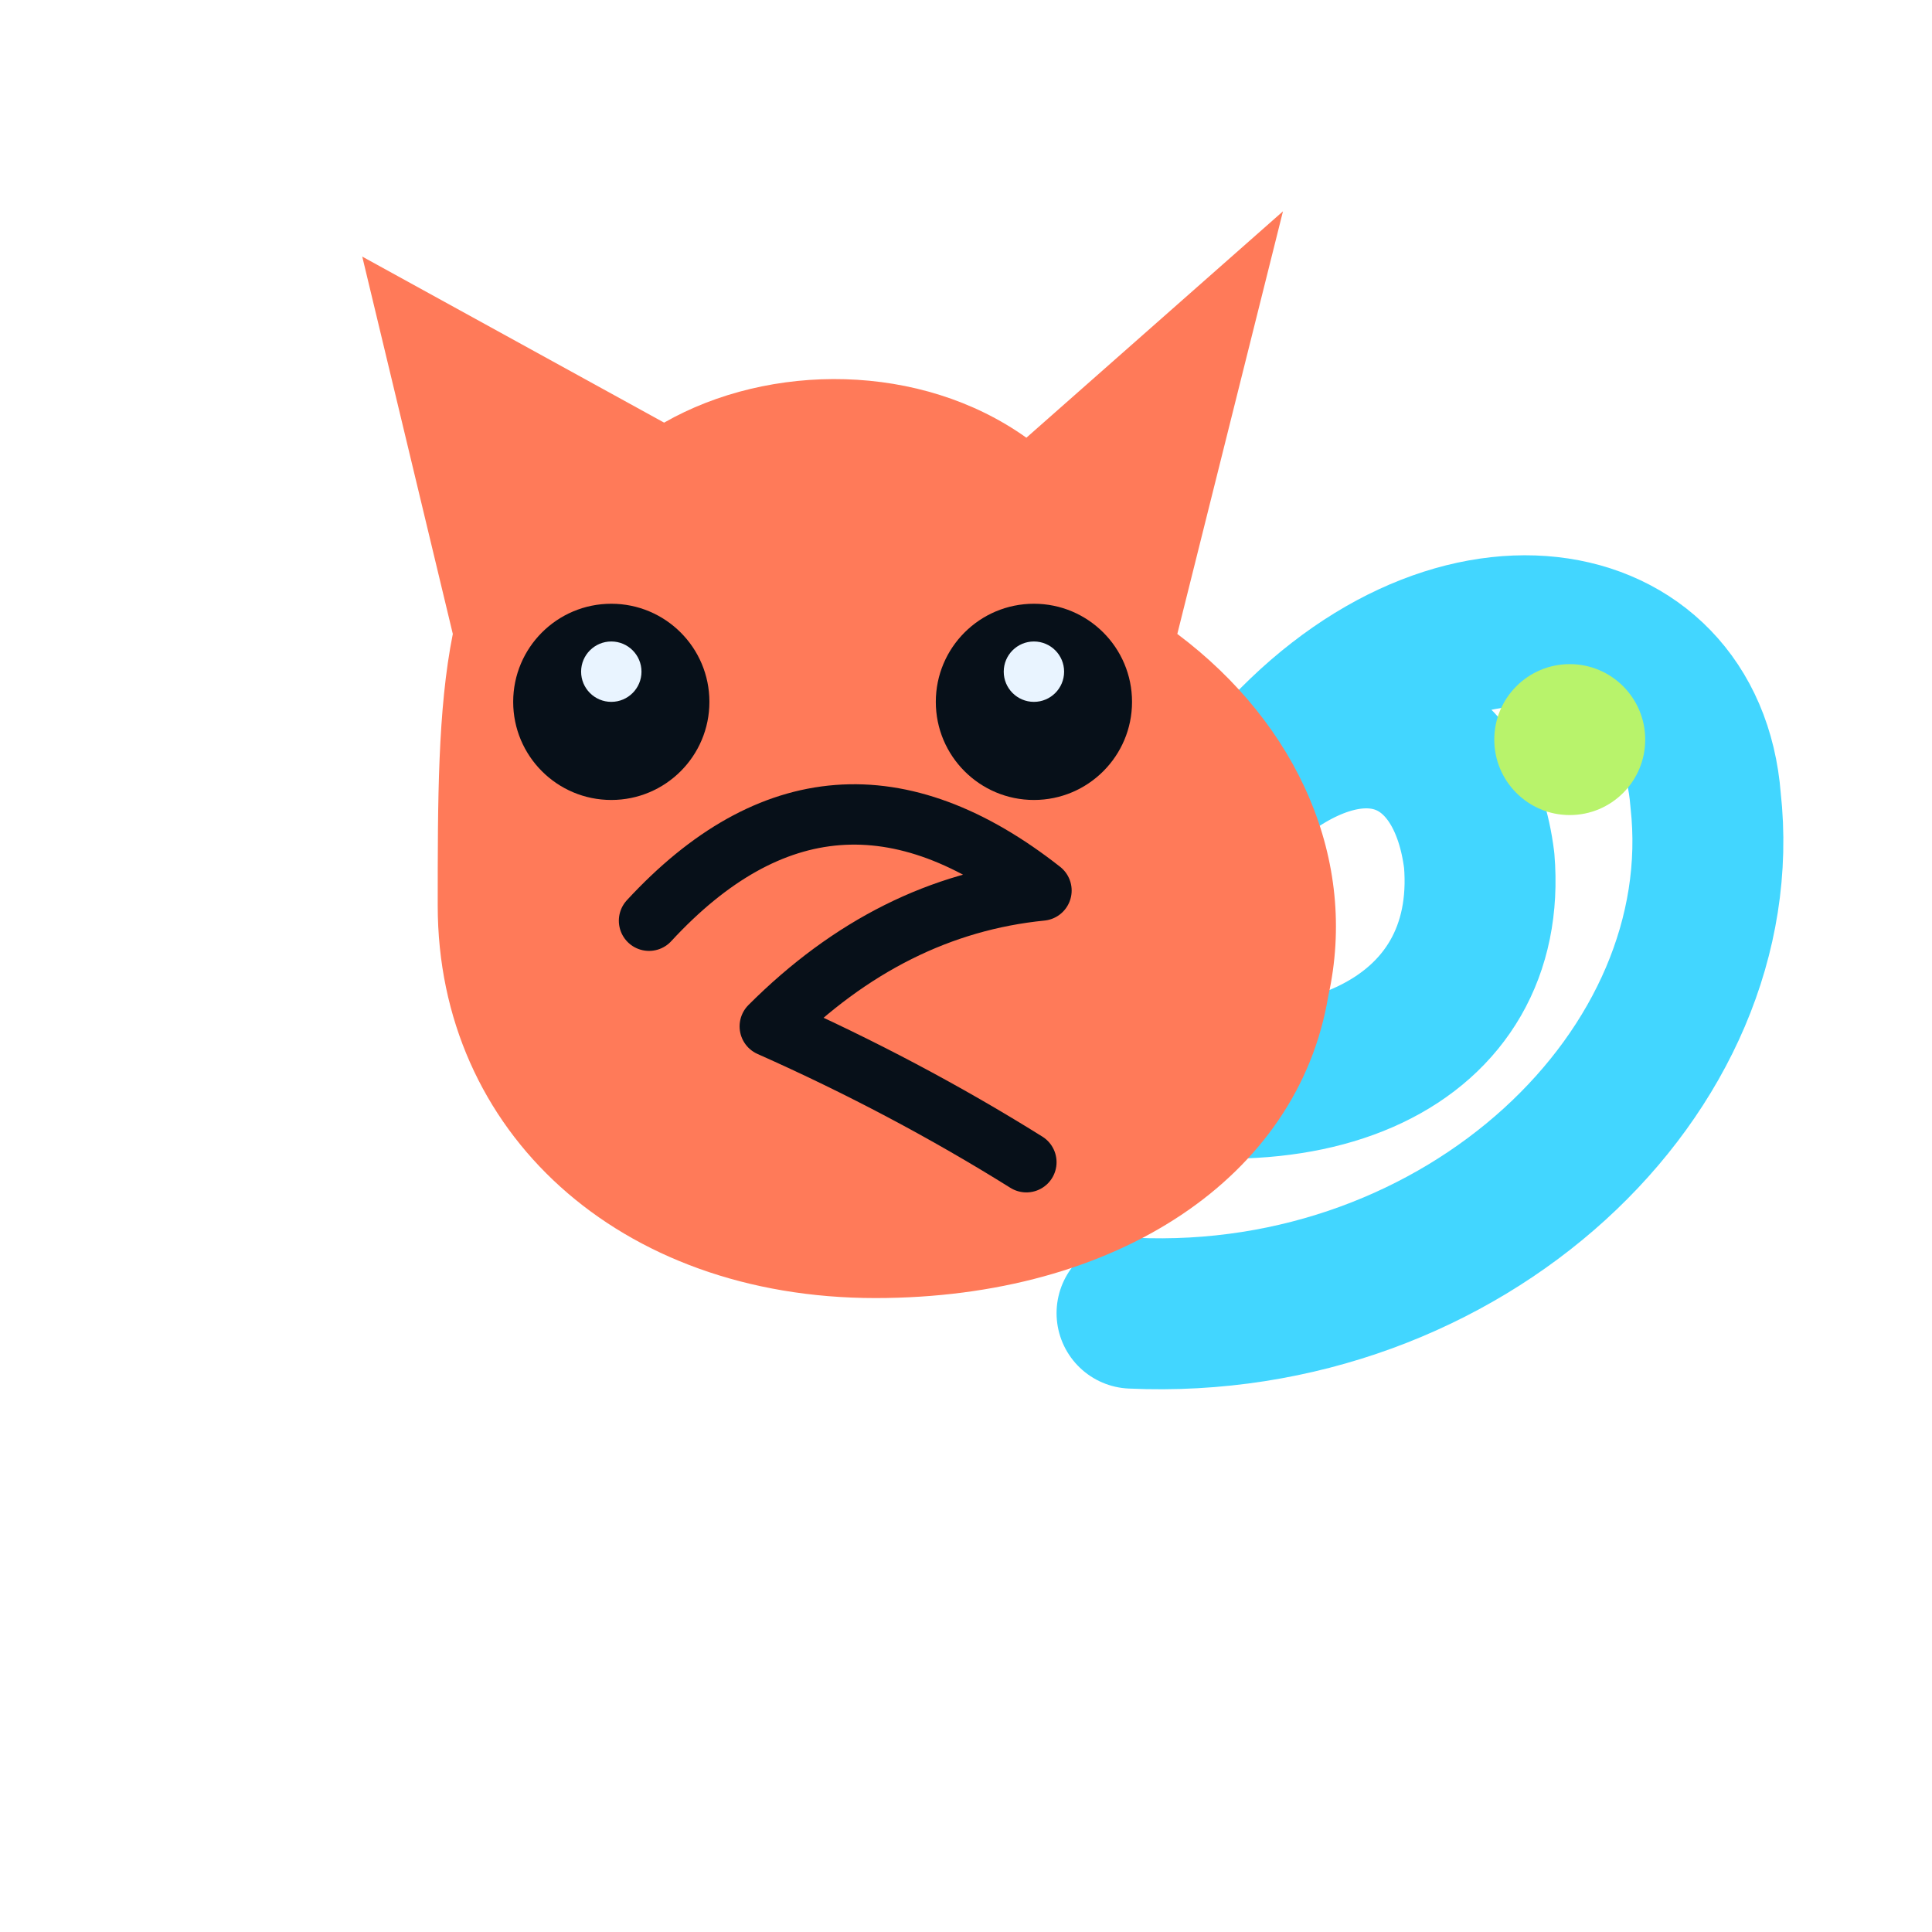
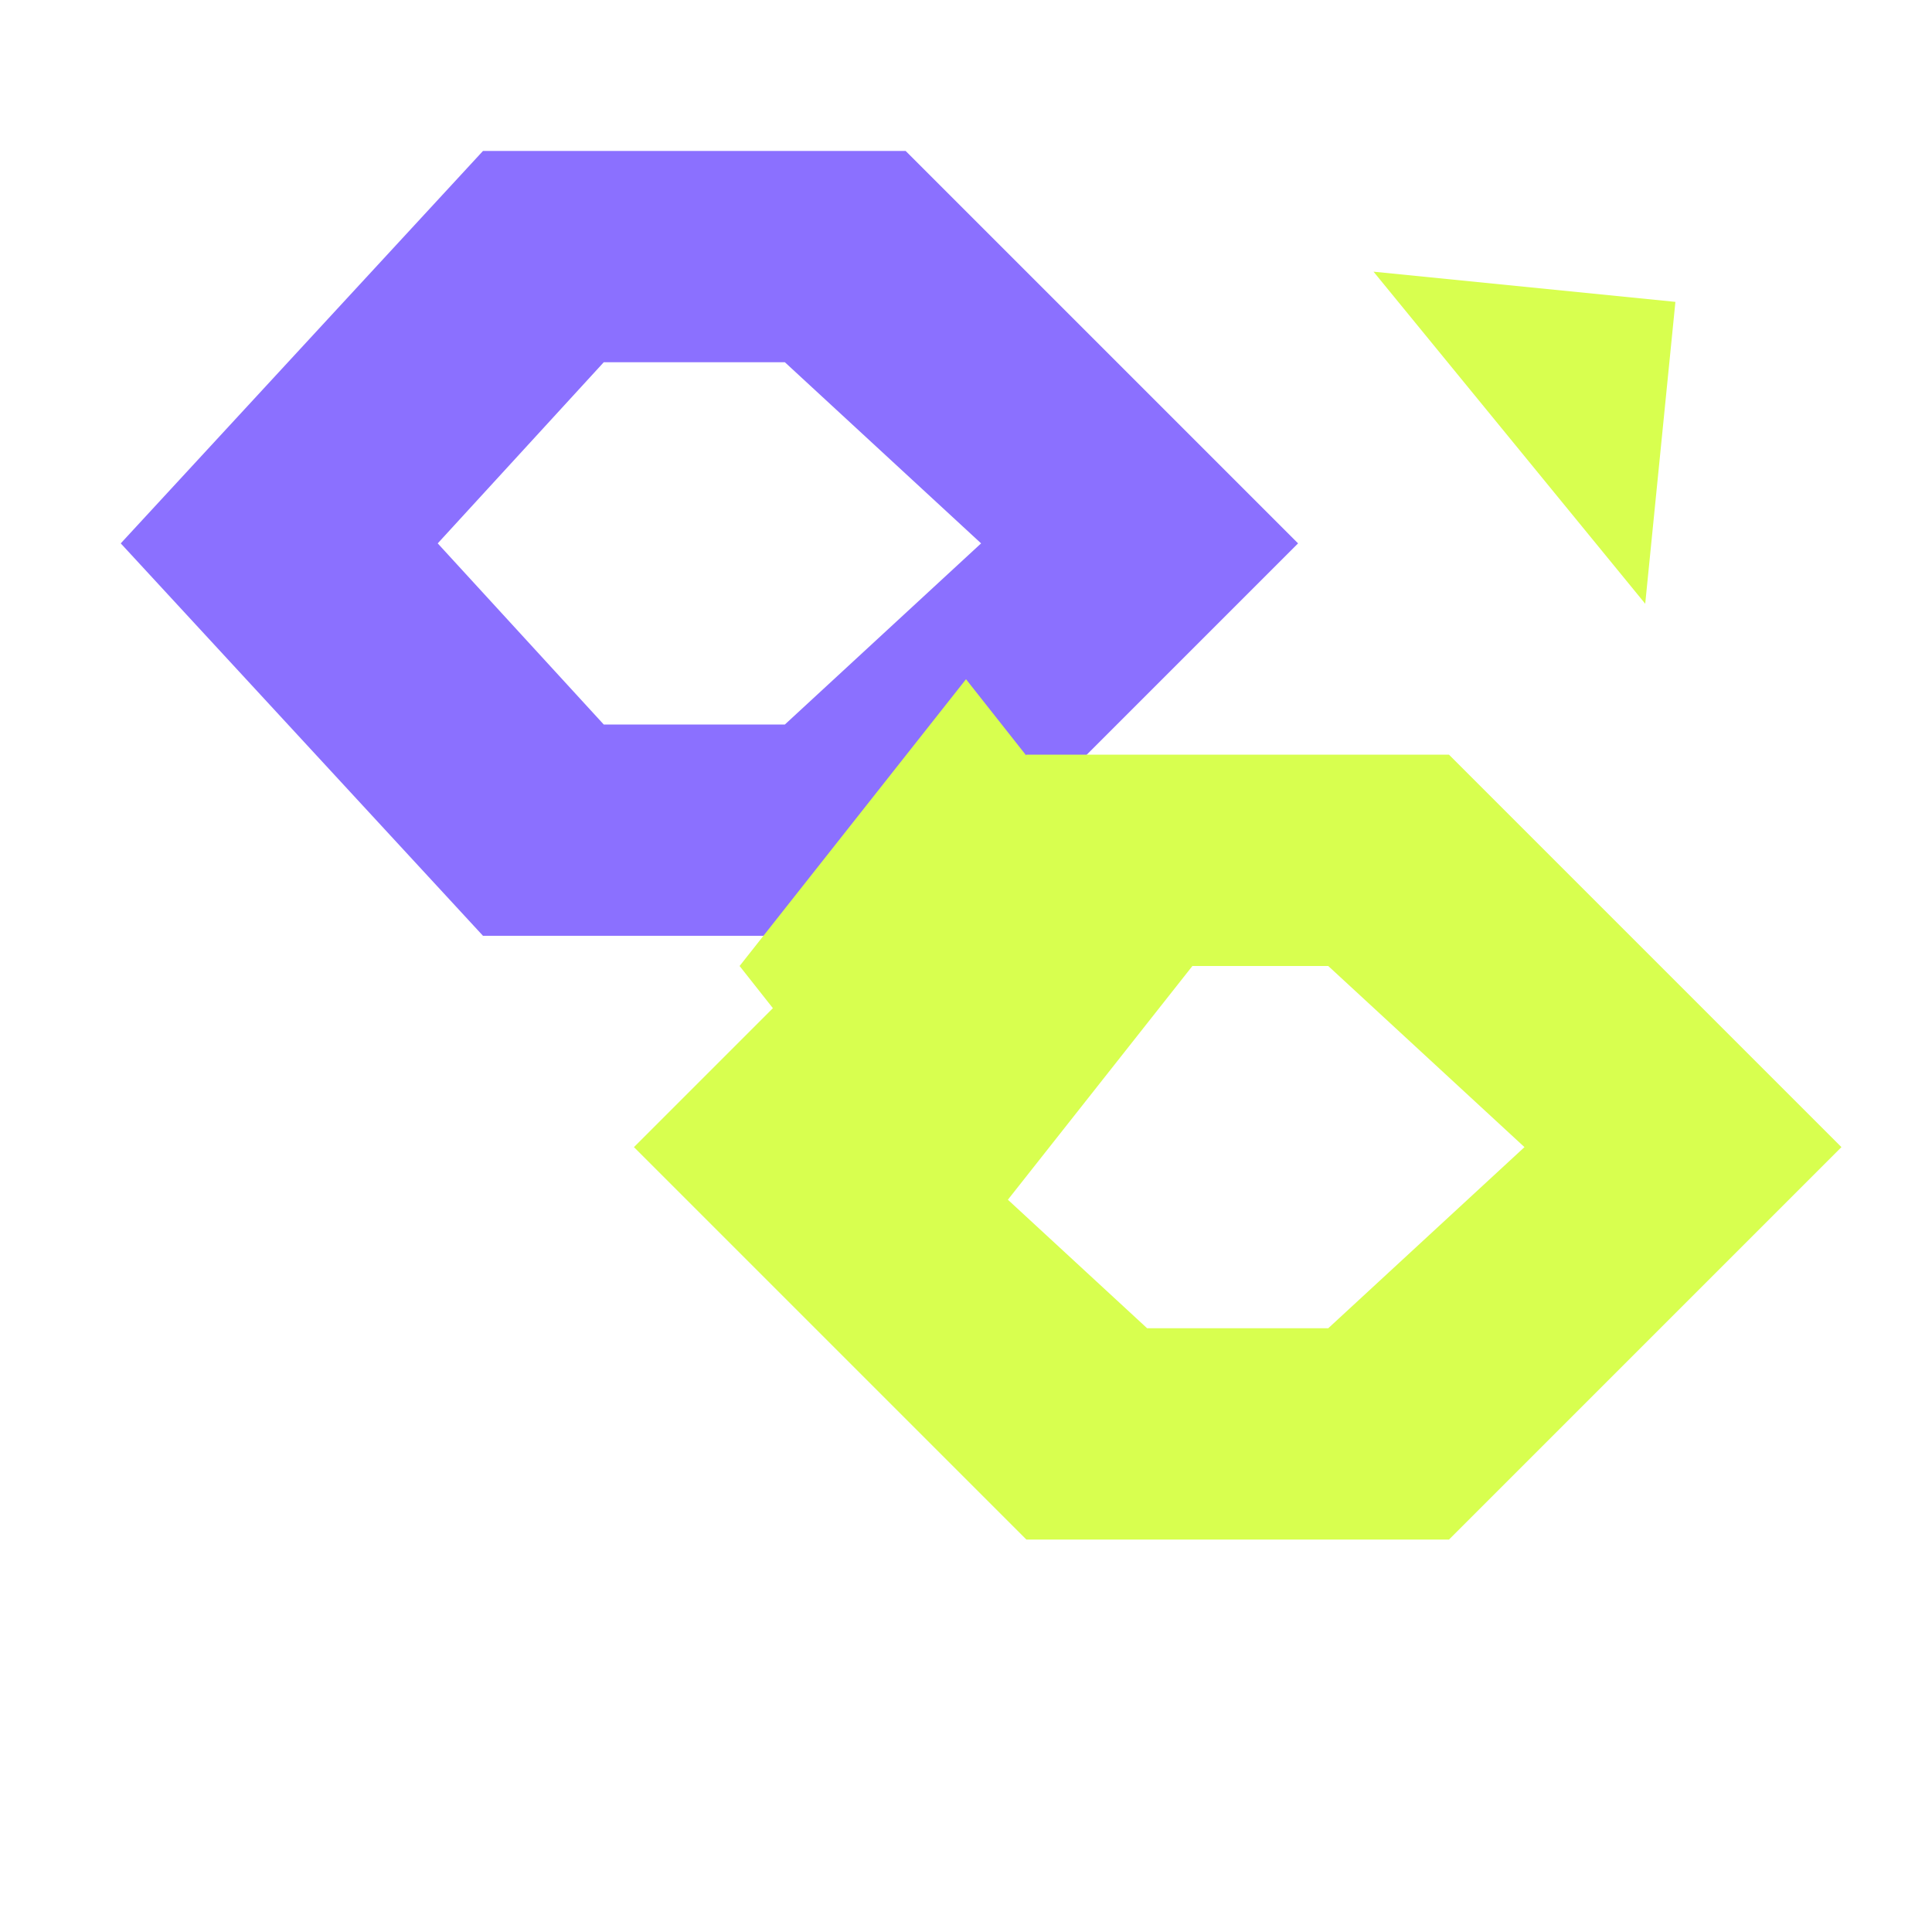
<svg xmlns="http://www.w3.org/2000/svg" viewBox="0 0 128 128">
  <g stroke-linecap="round" stroke-linejoin="round">
-     <path d="M70 70 C87 75 99 69 98 57 C97 49 91 46 84 51 C96 37 112 40 113 53 C115 71 97 88 75 87" fill="none" stroke="#42d6ff" stroke-width="10" />
-     <circle cx="104" cy="49" r="5" fill="#b8f36b" />
-     <path d="M30 42 L24 17 L44 28 C51 24 61 24 68 29 L85 14 L78 42 C86 48 90 57 88 66 C86 78 74 86 58 86 C41 86 29 75 29 60 C29 53 29 47 30 42 Z" fill="#ff7a59" />
-     <circle cx="40.5" cy="46.5" r="6.5" fill="#071019" />
-     <circle cx="68.5" cy="46.5" r="6.5" fill="#071019" />
-     <circle cx="40.5" cy="44.5" r="2" fill="#e9f4ff" />
-     <circle cx="68.5" cy="44.5" r="2" fill="#e9f4ff" />
-     <path d="M43 61 Q55 48 69 59 Q59 60 51 68 Q60 72 68 77" fill="none" stroke="#071019" stroke-width="4" />
+     <path d="M 8,36 32,10 60,10 86,36 60,62 32,62 Z M 40,48 52,48 65,36 52,24 40,24 29,36 Z" fill="#8B70FF" fill-rule="evenodd" />
+     <path d="M 42,76 68,50 96,50 122,76 96,102 68,102 Z M 76,88 88,88 101,76 88,64 76,64 63,76 Z" fill="#D8FF4F" fill-rule="evenodd" />
+     <polygon points="64,45 79,64 64,83 49,64" fill="#D8FF4F" />
+     <path d="M91 18 L111 20 L109 40 Z" fill="#D8FF4F" />
  </g>
</svg>
